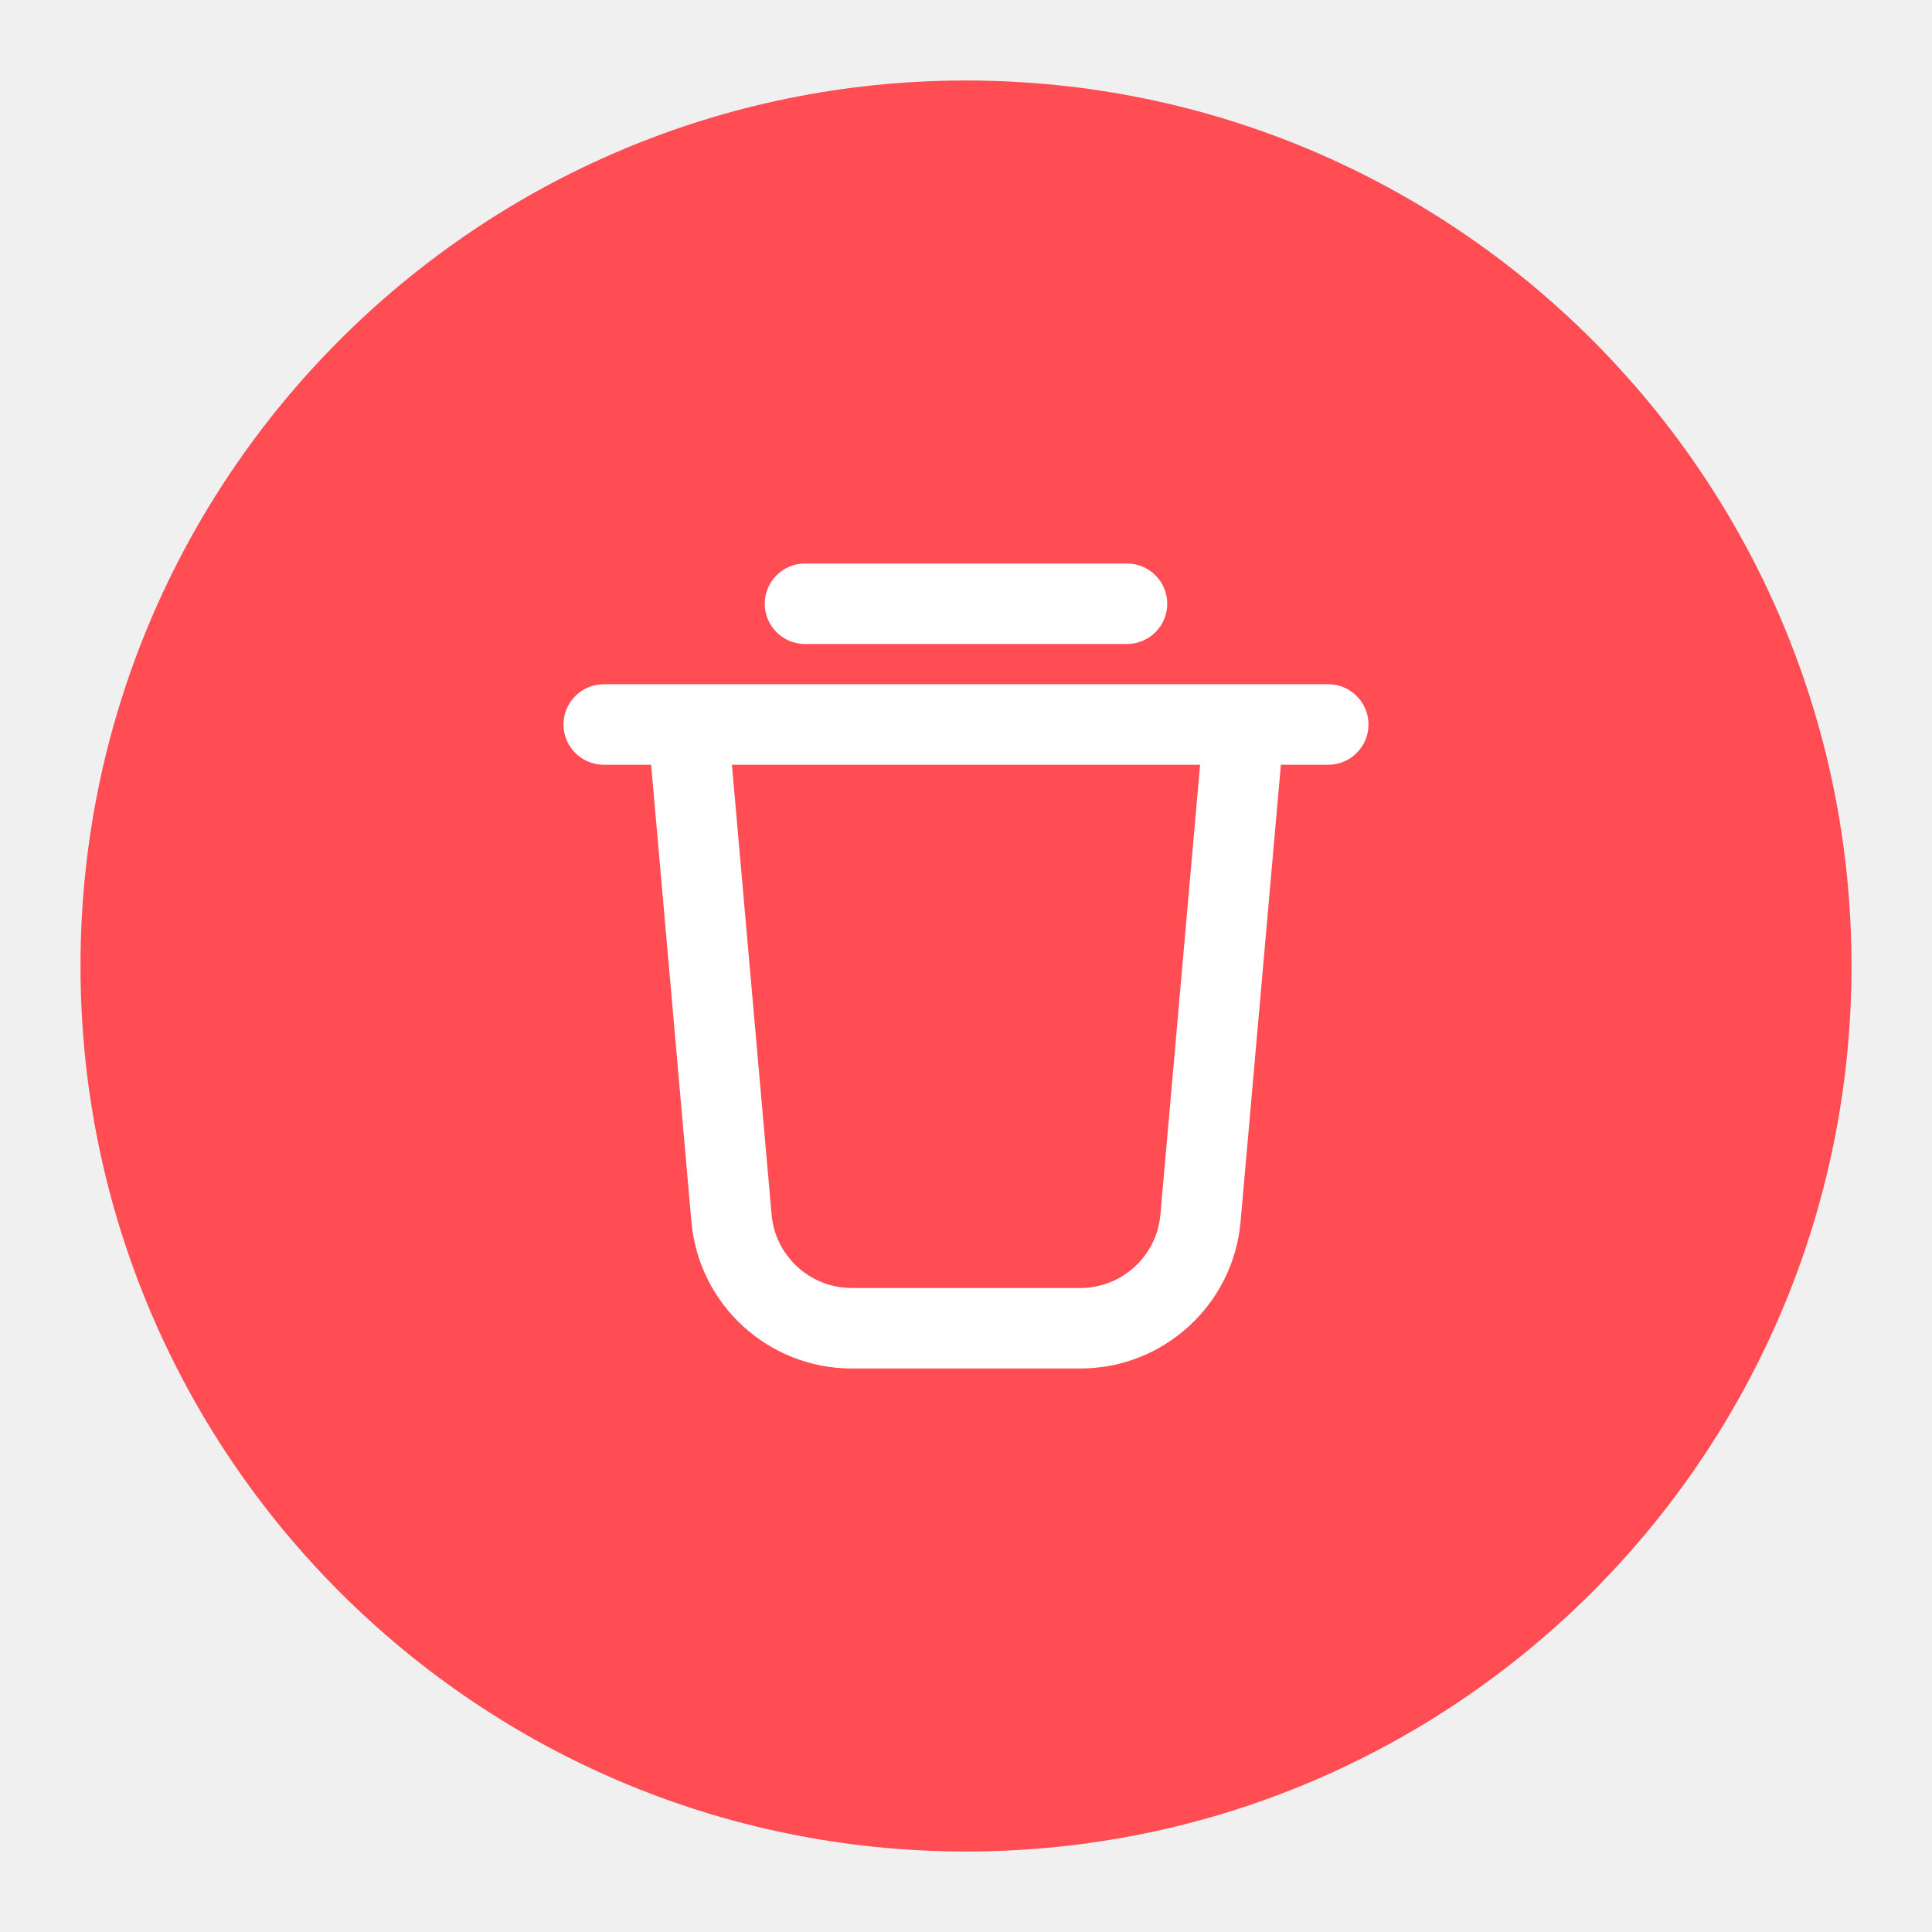
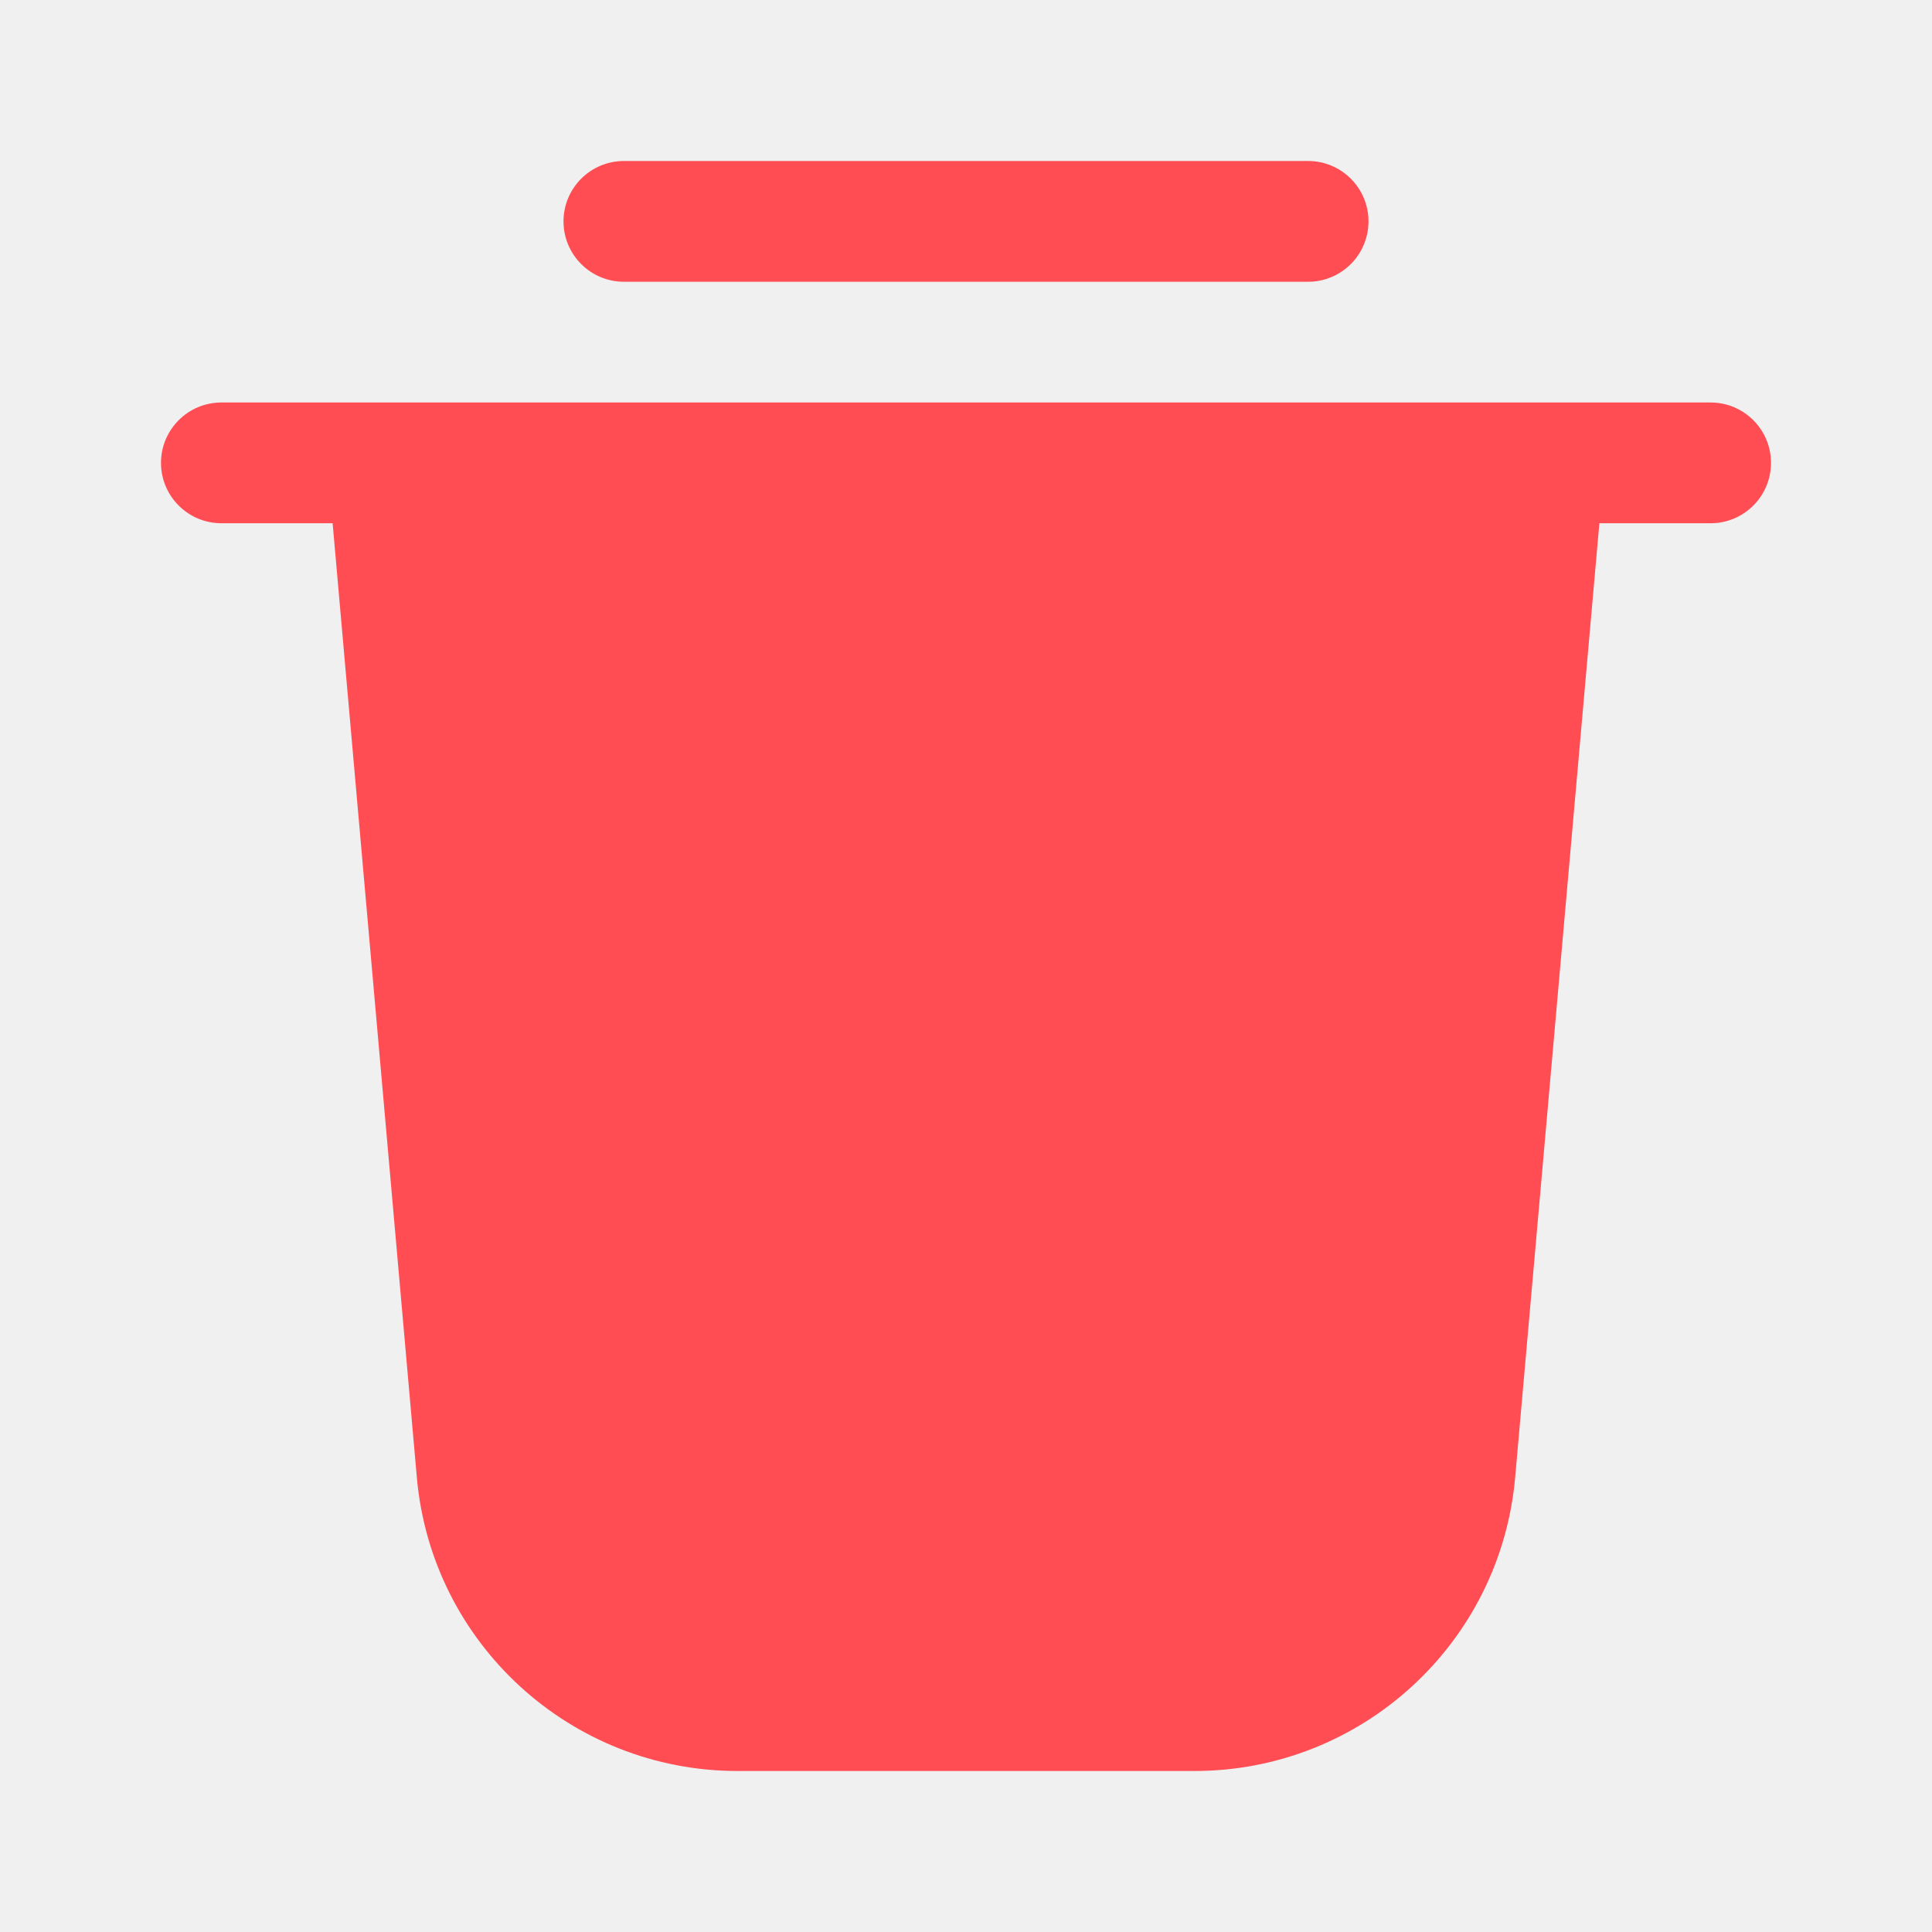
- <svg xmlns="http://www.w3.org/2000/svg" width="48" height="48" viewBox="0 0 48 48" fill="none">
-   <circle cx="24" cy="24" r="22" fill="#FF4D53" />
-   <path fill-rule="evenodd" clip-rule="evenodd" d="M20 14C19.448 14 19 14.448 19 15C19 15.552 19.448 16 20 16H28C28.552 16 29 15.552 29 15C29 14.448 28.552 14 28 14H20ZM14 18C14 17.448 14.448 17 15 17H16H18.008H29.992H32H33C33.552 17 34 17.448 34 18C34 18.552 33.552 19 33 19H31.823L30.822 30.352C30.64 32.416 28.91 34 26.837 34H21.163C19.09 34 17.36 32.416 17.178 30.352L16.177 19H15C14.448 19 14 18.552 14 18ZM18.184 19H29.816L28.83 30.176C28.739 31.208 27.874 32 26.837 32H21.163C20.126 32 19.261 31.208 19.17 30.176L18.184 19Z" fill="white" />
+ <svg xmlns="http://www.w3.org/2000/svg" width="24" height="24" viewBox="0 0 24 24" fill="none">
+   <path fill-rule="evenodd" clip-rule="evenodd" d="M7 2.75C7 2.336 7.336 2 7.75 2H16.25C16.664 2 17 2.336 17 2.75C17 3.164 16.664 3.5 16.25 3.5H7.75C7.336 3.5 7 3.164 7 2.75ZM2.75 5C2.336 5 2 5.336 2 5.75C2 6.164 2.336 6.5 2.75 6.5H4.132L5.178 18.352C5.36 20.416 7.09 22 9.163 22H14.837C16.91 22 18.64 20.416 18.822 18.352L19.868 6.5H21.25C21.664 6.5 22 6.164 22 5.75C22 5.336 21.664 5 21.25 5H20H18.494H5.506H4H2.75Z" fill="#FF4D53" />
</svg>
